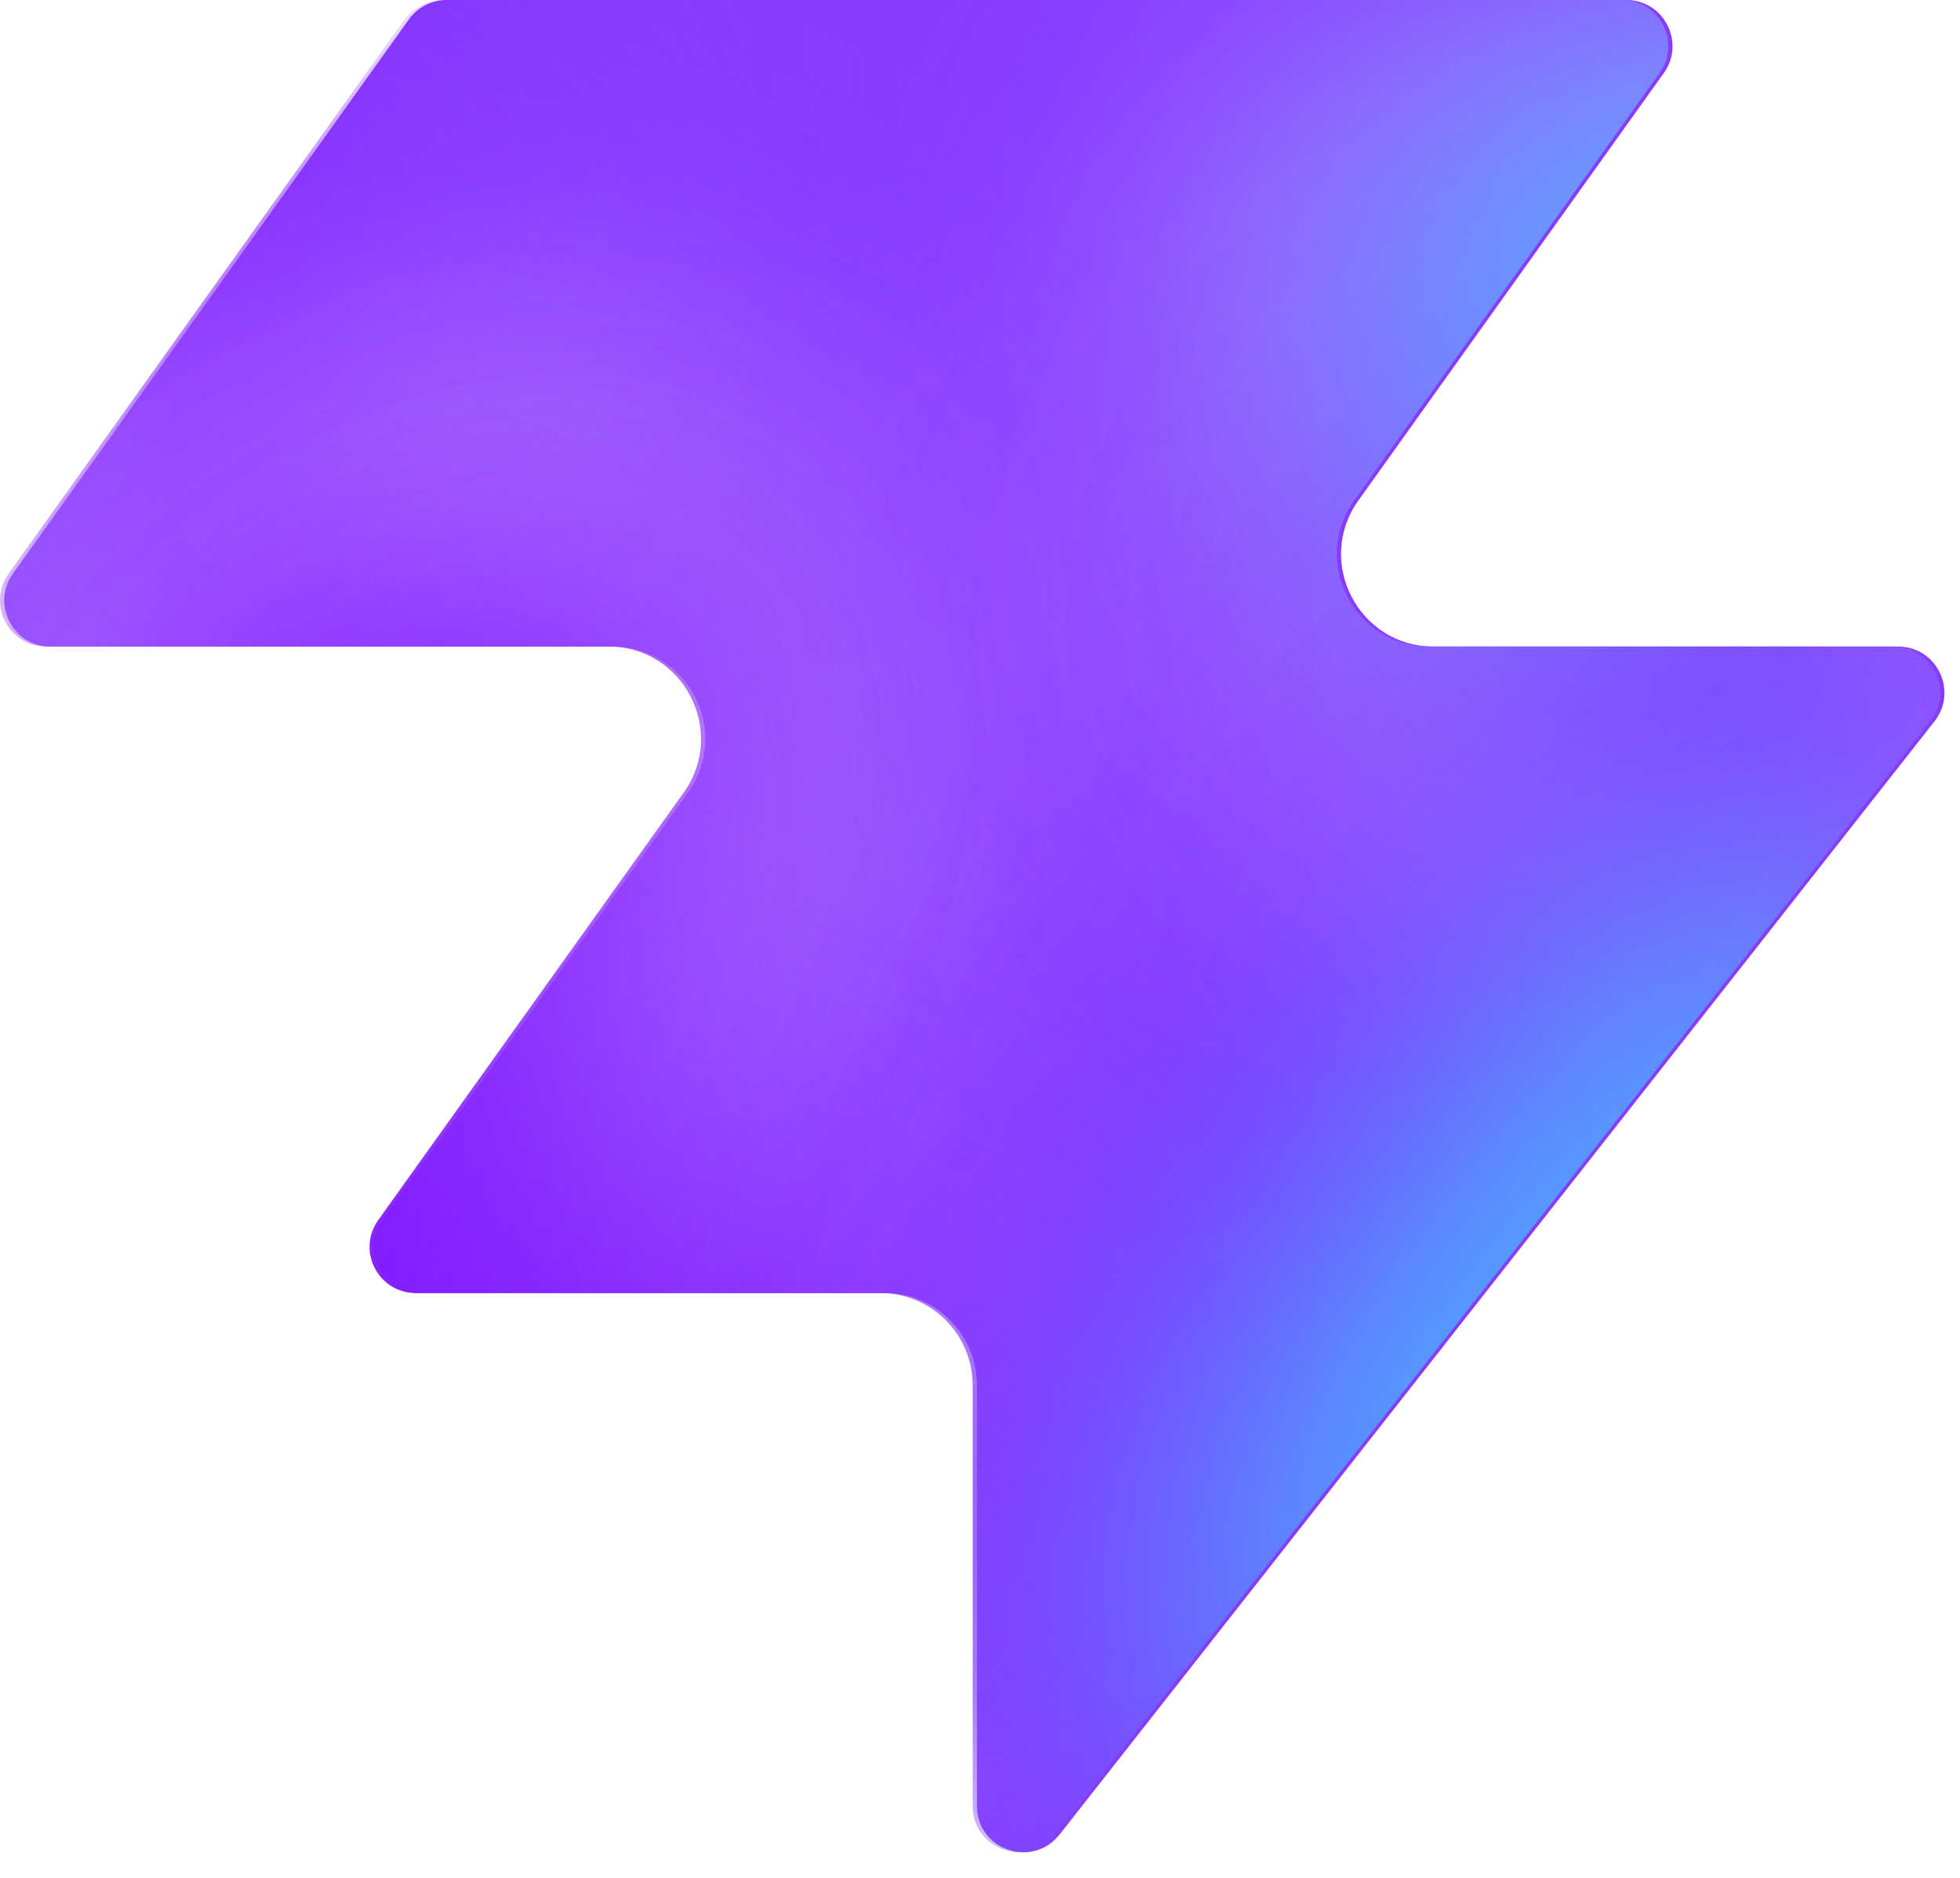
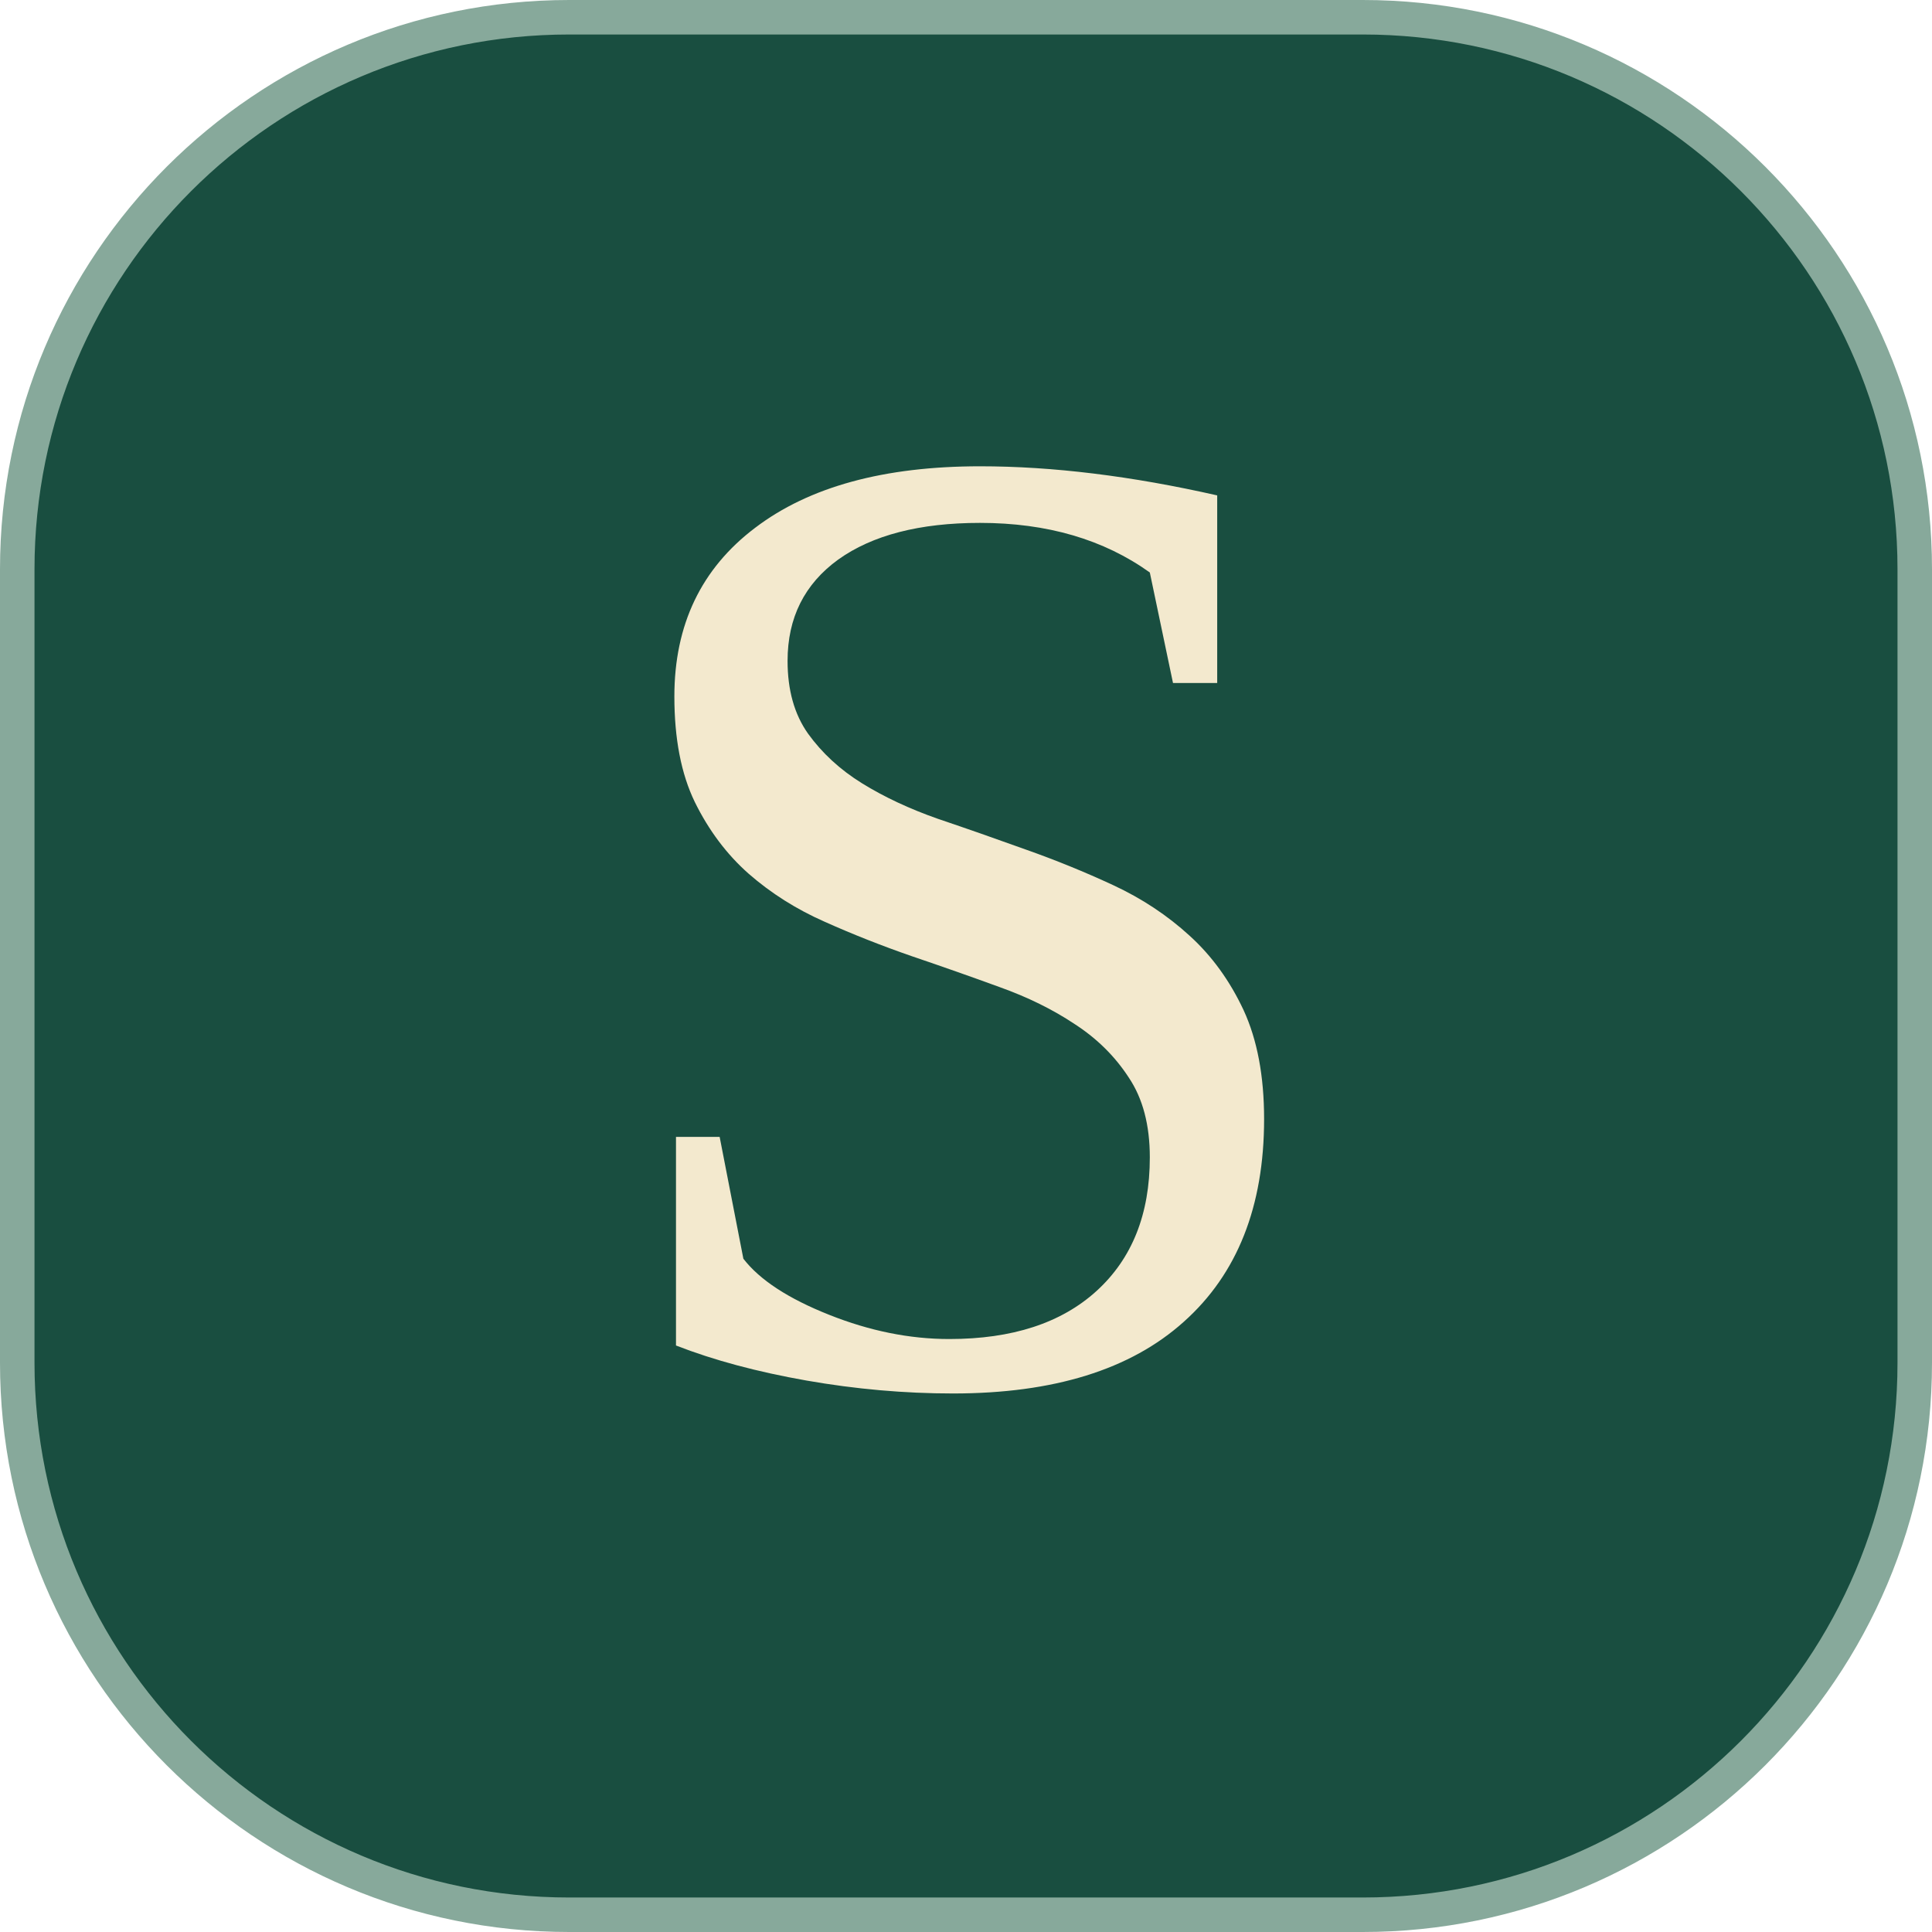
- <svg xmlns="http://www.w3.org/2000/svg" width="48" height="46" fill="none" viewBox="0 0 48 46">
-   <path fill="#863bff" d="M25.946 44.938c-.664.845-2.021.375-2.021-.698V33.937a2.26 2.26 0 0 0-2.262-2.262H10.287c-.92 0-1.456-1.04-.92-1.788l7.48-10.471c1.07-1.497 0-3.578-1.842-3.578H1.237c-.92 0-1.456-1.04-.92-1.788L10.013.474c.214-.297.556-.474.92-.474h28.894c.92 0 1.456 1.04.92 1.788l-7.48 10.471c-1.07 1.498 0 3.579 1.842 3.579h11.377c.943 0 1.473 1.088.89 1.83L25.947 44.94z" style="fill:#863bff;fill:color(display-p3 .525 .23 1);fill-opacity:1" />
-   <mask id="a" width="48" height="46" x="0" y="0" maskUnits="userSpaceOnUse" style="mask-type:alpha">
-     <path fill="#000" d="M25.842 44.938c-.664.844-2.021.375-2.021-.698V33.937a2.26 2.26 0 0 0-2.262-2.262H10.183c-.92 0-1.456-1.04-.92-1.788l7.48-10.471c1.07-1.498 0-3.579-1.842-3.579H1.133c-.92 0-1.456-1.04-.92-1.787L9.91.473c.214-.297.556-.474.92-.474h28.894c.92 0 1.456 1.04.92 1.788l-7.48 10.471c-1.07 1.498 0 3.578 1.842 3.578h11.377c.943 0 1.473 1.088.89 1.832L25.843 44.94z" style="fill:#000;fill-opacity:1" />
-   </mask>
-   <g mask="url(#a)">
-     <g filter="url(#b)">
-       <ellipse cx="5.508" cy="14.704" fill="#ede6ff" rx="5.508" ry="14.704" style="fill:#ede6ff;fill:color(display-p3 .927 .903 1);fill-opacity:1" transform="matrix(.00324 1 1 -.00324 -4.47 31.516)" />
-     </g>
-     <g filter="url(#c)">
-       <ellipse cx="10.399" cy="29.851" fill="#ede6ff" rx="10.399" ry="29.851" style="fill:#ede6ff;fill:color(display-p3 .927 .903 1);fill-opacity:1" transform="matrix(.00324 1 1 -.00324 -39.328 7.883)" />
-     </g>
-     <g filter="url(#d)">
-       <ellipse cx="5.508" cy="30.487" fill="#7e14ff" rx="5.508" ry="30.487" style="fill:#7e14ff;fill:color(display-p3 .492 .077 1);fill-opacity:1" transform="rotate(89.814 -25.913 -14.639)scale(1 -1)" />
-     </g>
-     <g filter="url(#e)">
-       <ellipse cx="5.508" cy="30.599" fill="#7e14ff" rx="5.508" ry="30.599" style="fill:#7e14ff;fill:color(display-p3 .492 .077 1);fill-opacity:1" transform="rotate(89.814 -32.644 -3.334)scale(1 -1)" />
-     </g>
-     <g filter="url(#f)">
-       <ellipse cx="5.508" cy="30.599" fill="#7e14ff" rx="5.508" ry="30.599" style="fill:#7e14ff;fill:color(display-p3 .492 .077 1);fill-opacity:1" transform="matrix(.00324 1 1 -.00324 -34.34 30.47)" />
-     </g>
-     <g filter="url(#g)">
-       <ellipse cx="14.072" cy="22.078" fill="#ede6ff" rx="14.072" ry="22.078" style="fill:#ede6ff;fill:color(display-p3 .927 .903 1);fill-opacity:1" transform="rotate(93.35 24.506 48.493)scale(-1 1)" />
-     </g>
-     <g filter="url(#h)">
-       <ellipse cx="3.47" cy="21.501" fill="#7e14ff" rx="3.47" ry="21.501" style="fill:#7e14ff;fill:color(display-p3 .492 .077 1);fill-opacity:1" transform="rotate(89.009 28.708 47.59)scale(-1 1)" />
-     </g>
-     <g filter="url(#i)">
-       <ellipse cx="3.47" cy="21.501" fill="#7e14ff" rx="3.47" ry="21.501" style="fill:#7e14ff;fill:color(display-p3 .492 .077 1);fill-opacity:1" transform="rotate(89.009 28.708 47.59)scale(-1 1)" />
-     </g>
-     <g filter="url(#j)">
-       <ellipse cx=".387" cy="8.972" fill="#7e14ff" rx="4.407" ry="29.108" style="fill:#7e14ff;fill:color(display-p3 .492 .077 1);fill-opacity:1" transform="rotate(39.51 .387 8.972)" />
-     </g>
-     <g filter="url(#k)">
-       <ellipse cx="47.523" cy="-6.092" fill="#7e14ff" rx="4.407" ry="29.108" style="fill:#7e14ff;fill:color(display-p3 .492 .077 1);fill-opacity:1" transform="rotate(37.892 47.523 -6.092)" />
-     </g>
-     <g filter="url(#l)">
-       <ellipse cx="41.412" cy="6.333" fill="#47bfff" rx="5.971" ry="9.665" style="fill:#47bfff;fill:color(display-p3 .28 .748 1);fill-opacity:1" transform="rotate(37.892 41.412 6.333)" />
-     </g>
-     <g filter="url(#m)">
-       <ellipse cx="-1.879" cy="38.332" fill="#7e14ff" rx="4.407" ry="29.108" style="fill:#7e14ff;fill:color(display-p3 .492 .077 1);fill-opacity:1" transform="rotate(37.892 -1.88 38.332)" />
-     </g>
-     <g filter="url(#n)">
-       <ellipse cx="-1.879" cy="38.332" fill="#7e14ff" rx="4.407" ry="29.108" style="fill:#7e14ff;fill:color(display-p3 .492 .077 1);fill-opacity:1" transform="rotate(37.892 -1.88 38.332)" />
-     </g>
-     <g filter="url(#o)">
-       <ellipse cx="35.651" cy="29.907" fill="#7e14ff" rx="4.407" ry="29.108" style="fill:#7e14ff;fill:color(display-p3 .492 .077 1);fill-opacity:1" transform="rotate(37.892 35.651 29.907)" />
-     </g>
-     <g filter="url(#p)">
-       <ellipse cx="38.418" cy="32.4" fill="#47bfff" rx="5.971" ry="15.297" style="fill:#47bfff;fill:color(display-p3 .28 .748 1);fill-opacity:1" transform="rotate(37.892 38.418 32.4)" />
-     </g>
-   </g>
-   <defs>
-     <filter id="b" width="60.045" height="41.654" x="-19.77" y="16.149" color-interpolation-filters="sRGB" filterUnits="userSpaceOnUse">
-       <feFlood flood-opacity="0" result="BackgroundImageFix" />
-       <feBlend in="SourceGraphic" in2="BackgroundImageFix" result="shape" />
-       <feGaussianBlur result="effect1_foregroundBlur_2002_17158" stdDeviation="7.659" />
-     </filter>
-     <filter id="c" width="90.34" height="51.437" x="-54.613" y="-7.533" color-interpolation-filters="sRGB" filterUnits="userSpaceOnUse">
-       <feFlood flood-opacity="0" result="BackgroundImageFix" />
-       <feBlend in="SourceGraphic" in2="BackgroundImageFix" result="shape" />
-       <feGaussianBlur result="effect1_foregroundBlur_2002_17158" stdDeviation="7.659" />
-     </filter>
-     <filter id="d" width="79.355" height="29.4" x="-49.64" y="2.03" color-interpolation-filters="sRGB" filterUnits="userSpaceOnUse">
-       <feFlood flood-opacity="0" result="BackgroundImageFix" />
-       <feBlend in="SourceGraphic" in2="BackgroundImageFix" result="shape" />
-       <feGaussianBlur result="effect1_foregroundBlur_2002_17158" stdDeviation="4.596" />
-     </filter>
-     <filter id="e" width="79.579" height="29.4" x="-45.045" y="20.029" color-interpolation-filters="sRGB" filterUnits="userSpaceOnUse">
-       <feFlood flood-opacity="0" result="BackgroundImageFix" />
-       <feBlend in="SourceGraphic" in2="BackgroundImageFix" result="shape" />
-       <feGaussianBlur result="effect1_foregroundBlur_2002_17158" stdDeviation="4.596" />
-     </filter>
-     <filter id="f" width="79.579" height="29.4" x="-43.513" y="21.178" color-interpolation-filters="sRGB" filterUnits="userSpaceOnUse">
-       <feFlood flood-opacity="0" result="BackgroundImageFix" />
-       <feBlend in="SourceGraphic" in2="BackgroundImageFix" result="shape" />
-       <feGaussianBlur result="effect1_foregroundBlur_2002_17158" stdDeviation="4.596" />
-     </filter>
-     <filter id="g" width="74.749" height="58.852" x="15.756" y="-17.901" color-interpolation-filters="sRGB" filterUnits="userSpaceOnUse">
-       <feFlood flood-opacity="0" result="BackgroundImageFix" />
-       <feBlend in="SourceGraphic" in2="BackgroundImageFix" result="shape" />
-       <feGaussianBlur result="effect1_foregroundBlur_2002_17158" stdDeviation="7.659" />
-     </filter>
-     <filter id="h" width="61.377" height="25.362" x="23.548" y="2.284" color-interpolation-filters="sRGB" filterUnits="userSpaceOnUse">
-       <feFlood flood-opacity="0" result="BackgroundImageFix" />
-       <feBlend in="SourceGraphic" in2="BackgroundImageFix" result="shape" />
-       <feGaussianBlur result="effect1_foregroundBlur_2002_17158" stdDeviation="4.596" />
-     </filter>
-     <filter id="i" width="61.377" height="25.362" x="23.548" y="2.284" color-interpolation-filters="sRGB" filterUnits="userSpaceOnUse">
-       <feFlood flood-opacity="0" result="BackgroundImageFix" />
-       <feBlend in="SourceGraphic" in2="BackgroundImageFix" result="shape" />
-       <feGaussianBlur result="effect1_foregroundBlur_2002_17158" stdDeviation="4.596" />
-     </filter>
-     <filter id="j" width="56.045" height="63.649" x="-27.636" y="-22.853" color-interpolation-filters="sRGB" filterUnits="userSpaceOnUse">
-       <feFlood flood-opacity="0" result="BackgroundImageFix" />
-       <feBlend in="SourceGraphic" in2="BackgroundImageFix" result="shape" />
-       <feGaussianBlur result="effect1_foregroundBlur_2002_17158" stdDeviation="4.596" />
-     </filter>
-     <filter id="k" width="54.814" height="64.646" x="20.116" y="-38.415" color-interpolation-filters="sRGB" filterUnits="userSpaceOnUse">
-       <feFlood flood-opacity="0" result="BackgroundImageFix" />
-       <feBlend in="SourceGraphic" in2="BackgroundImageFix" result="shape" />
-       <feGaussianBlur result="effect1_foregroundBlur_2002_17158" stdDeviation="4.596" />
-     </filter>
-     <filter id="l" width="33.541" height="35.313" x="24.641" y="-11.323" color-interpolation-filters="sRGB" filterUnits="userSpaceOnUse">
-       <feFlood flood-opacity="0" result="BackgroundImageFix" />
-       <feBlend in="SourceGraphic" in2="BackgroundImageFix" result="shape" />
-       <feGaussianBlur result="effect1_foregroundBlur_2002_17158" stdDeviation="4.596" />
-     </filter>
-     <filter id="m" width="54.814" height="64.646" x="-29.286" y="6.009" color-interpolation-filters="sRGB" filterUnits="userSpaceOnUse">
-       <feFlood flood-opacity="0" result="BackgroundImageFix" />
-       <feBlend in="SourceGraphic" in2="BackgroundImageFix" result="shape" />
-       <feGaussianBlur result="effect1_foregroundBlur_2002_17158" stdDeviation="4.596" />
-     </filter>
-     <filter id="n" width="54.814" height="64.646" x="-29.286" y="6.009" color-interpolation-filters="sRGB" filterUnits="userSpaceOnUse">
-       <feFlood flood-opacity="0" result="BackgroundImageFix" />
-       <feBlend in="SourceGraphic" in2="BackgroundImageFix" result="shape" />
-       <feGaussianBlur result="effect1_foregroundBlur_2002_17158" stdDeviation="4.596" />
-     </filter>
-     <filter id="o" width="54.814" height="64.646" x="8.244" y="-2.416" color-interpolation-filters="sRGB" filterUnits="userSpaceOnUse">
-       <feFlood flood-opacity="0" result="BackgroundImageFix" />
-       <feBlend in="SourceGraphic" in2="BackgroundImageFix" result="shape" />
-       <feGaussianBlur result="effect1_foregroundBlur_2002_17158" stdDeviation="4.596" />
-     </filter>
-     <filter id="p" width="39.409" height="43.623" x="18.713" y="10.588" color-interpolation-filters="sRGB" filterUnits="userSpaceOnUse">
-       <feFlood flood-opacity="0" result="BackgroundImageFix" />
-       <feBlend in="SourceGraphic" in2="BackgroundImageFix" result="shape" />
-       <feGaussianBlur result="effect1_foregroundBlur_2002_17158" stdDeviation="4.596" />
-     </filter>
-   </defs>
+ <svg xmlns="http://www.w3.org/2000/svg" width="56" height="56" viewBox="0 0 56 56">
+   <rect x=".5" y=".5" width="55" height="55" rx="16" fill="#194E40" stroke="#87A99B" />
+   <text x="28" y="40" text-anchor="middle" font-family="Georgia, 'Times New Roman', serif" font-size="40" fill="#F3E9CE">S</text>
</svg>
